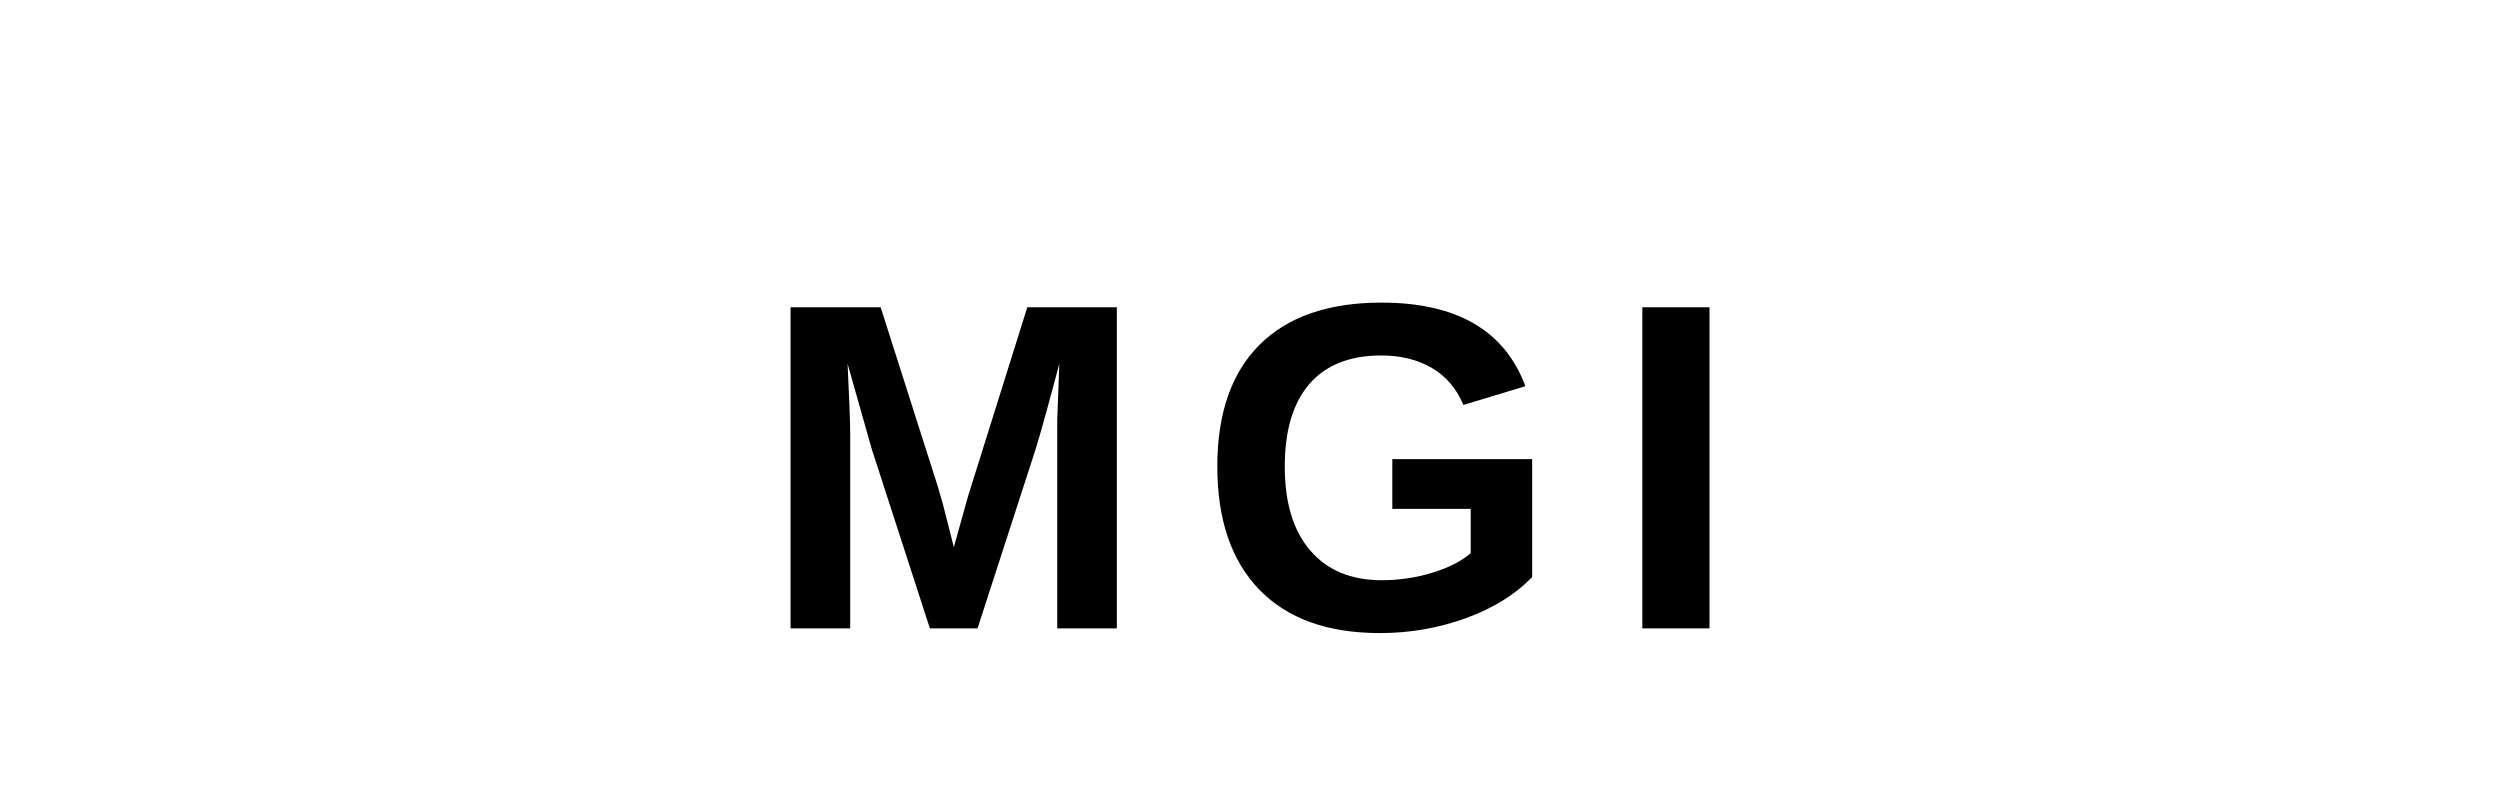
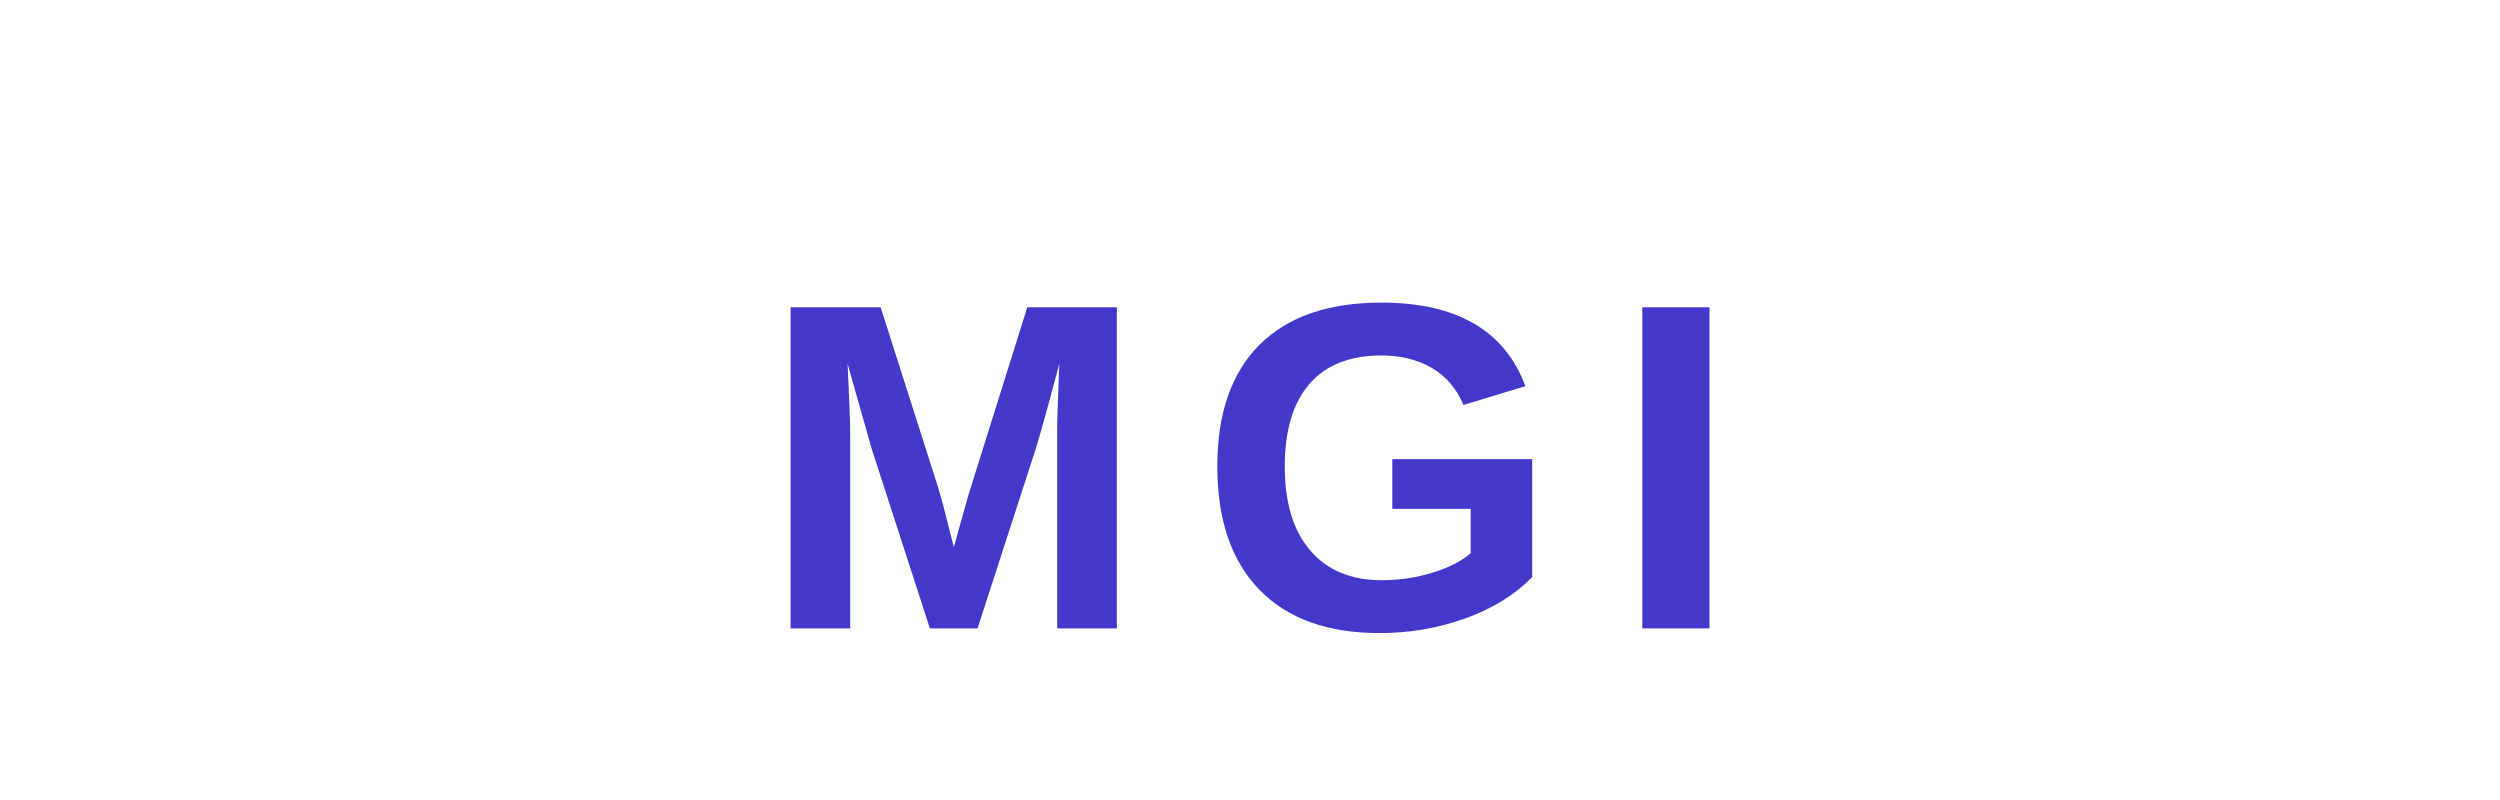
- <svg xmlns="http://www.w3.org/2000/svg" viewBox="0 0 150 48" fill="currentColor">
-   <text x="50%" y="62%" dominant-baseline="middle" text-anchor="middle" font-family="'Outfit', 'Helvetica Neue', Arial, sans-serif" font-weight="900" font-size="28" letter-spacing="3">MGI</text>
+ <svg xmlns="http://www.w3.org/2000/svg" viewBox="0 0 150 48">
+   <text x="50%" y="62%" dominant-baseline="middle" text-anchor="middle" font-family="'Outfit', 'Helvetica Neue', Arial, sans-serif" font-weight="900" font-size="28" letter-spacing="3" fill="#4338CA">MGI</text>
</svg>
